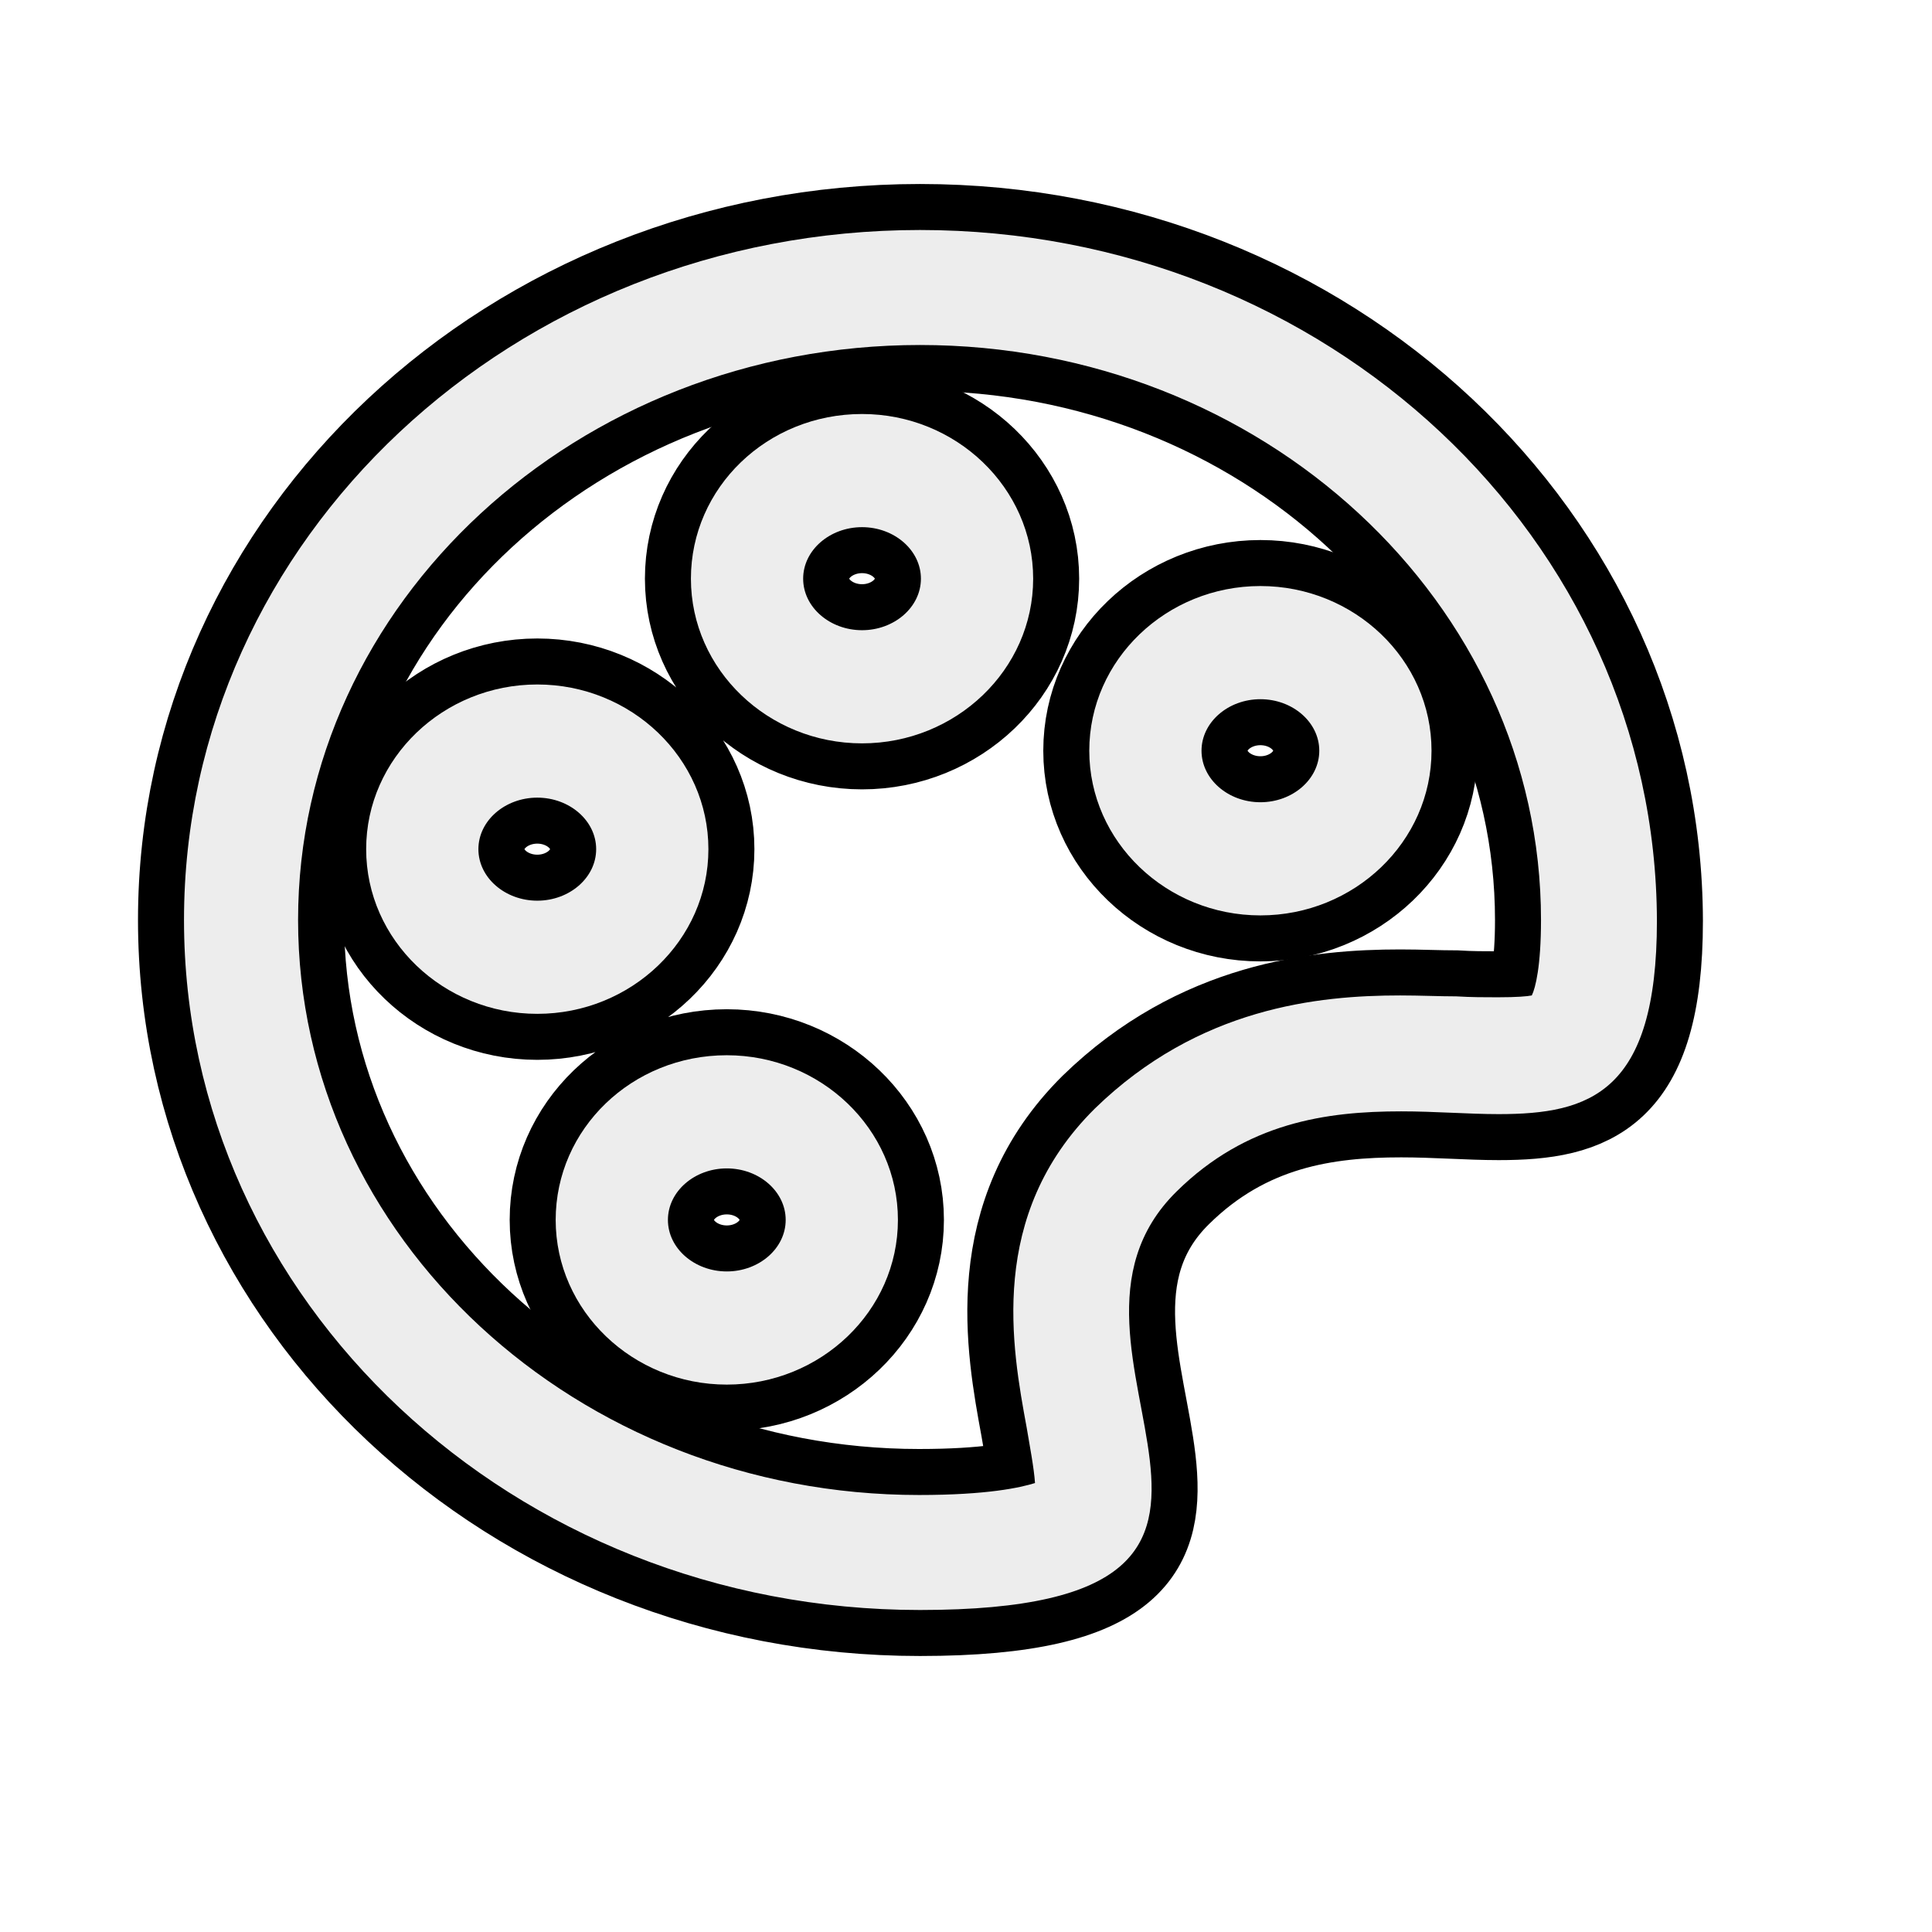
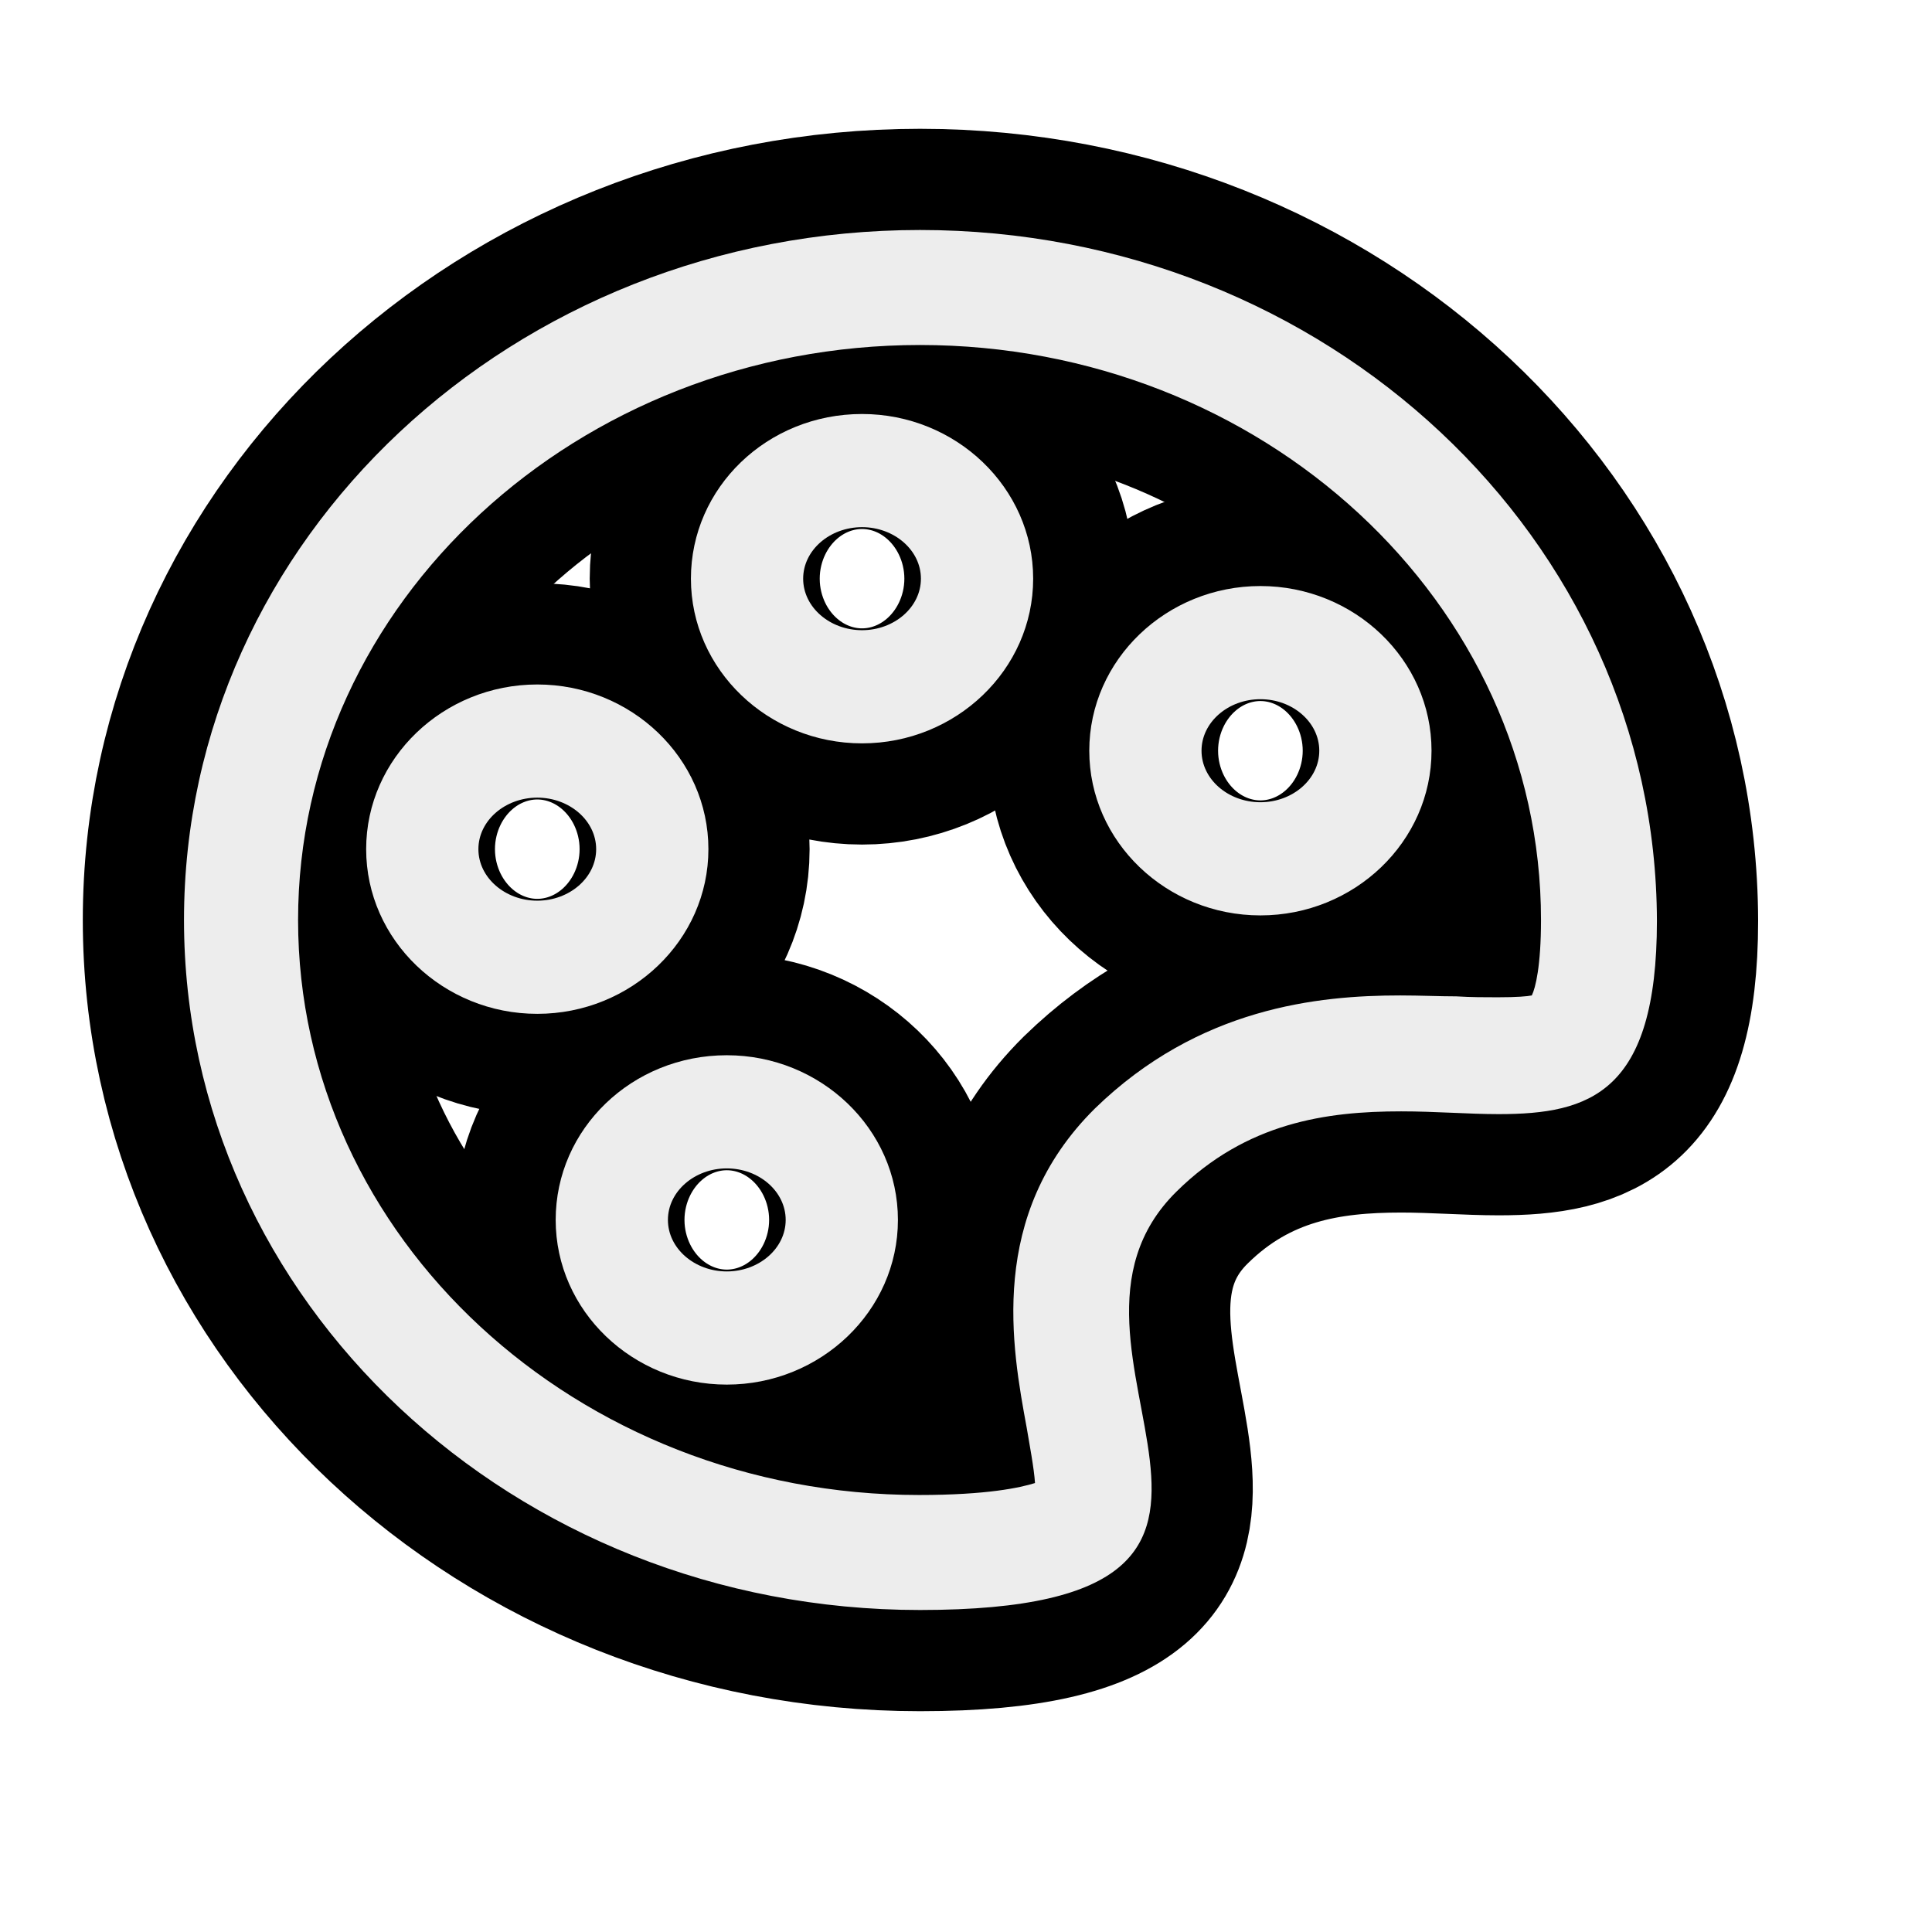
<svg xmlns="http://www.w3.org/2000/svg" width="800px" height="800px" viewBox="-2 -2 21 21">
  <rect x="0" fill="none" width="100" height="100" />
  <g>
-     <path fill="none" stroke="black" strokeWidth="2px" strokeLinejoin="round" strokeLinecap="round" d="M8 .5C3.58.5 0 3.86 0 8s3.58 7.5 8 7.5c4.69 0 1.04-2.83 2.79-4.55.76-.75 1.63-.87 2.44-.87.37 0 .73.03 1.06.03.99 0 1.72-.23 1.72-2.1C16 3.86 12.42.5 8 .5zm6.65 8.32c-.05.01-.16.02-.37.02-.14 0-.29 0-.45-.01-.19 0-.39-.01-.61-.01-.89 0-2.19.13-3.32 1.23-1.17 1.16-.9 2.6-.74 3.47.03.18.08.44.09.6-.16.05-.52.13-1.26.13-3.72 0-6.75-2.8-6.75-6.25S4.28 1.75 8 1.75s6.75 2.8 6.75 6.25c0 .5-.06.74-.1.82z" />
-     <path fill="none" stroke="black" strokeWidth="2px" strokeLinejoin="round" strokeLinecap="round" d="M5.9 9.47c-1.03 0-1.86.8-1.86 1.79s.84 1.79 1.86 1.79 1.86-.8 1.86-1.79-.84-1.79-1.86-1.79zm0 2.35c-.35 0-.64-.25-.64-.56s.29-.56.64-.56.64.25.64.56-.29.56-.64.56zm-.2-4.59c0-.99-.84-1.79-1.86-1.79s-1.86.8-1.86 1.79.84 1.79 1.86 1.79 1.86-.8 1.86-1.79zm-1.86.56c-.35 0-.64-.25-.64-.56s.29-.56.64-.56.64.25.64.56-.29.56-.64.56zM7.37 2.5c-1.03 0-1.86.8-1.86 1.79s.84 1.79 1.86 1.79 1.86-.8 1.86-1.79S8.39 2.5 7.37 2.5zm0 2.35c-.35 0-.64-.25-.64-.56s.29-.56.64-.56.64.25.64.56-.29.56-.64.56zm2.47 1.31c0 .99.84 1.79 1.86 1.79s1.86-.8 1.86-1.79-.84-1.79-1.86-1.79-1.86.8-1.86 1.79zm2.5 0c0 .31-.29.56-.64.56s-.64-.25-.64-.56.29-.56.64-.56.64.25.64.56z" />
+     <path fill="none" stroke="black" stroke-width="2.2px" stroke-line-join="round" stroke-linecap="round" d="M8 .5C3.58.5 0 3.86 0 8s3.58 7.5 8 7.5c4.69 0 1.04-2.83 2.79-4.55.76-.75 1.63-.87 2.44-.87.37 0 .73.03 1.06.03.99 0 1.72-.23 1.72-2.1C16 3.86 12.42.5 8 .5zm6.65 8.32c-.05.01-.16.02-.37.02-.14 0-.29 0-.45-.01-.19 0-.39-.01-.61-.01-.89 0-2.19.13-3.32 1.23-1.17 1.16-.9 2.6-.74 3.47.03.18.08.44.09.6-.16.05-.52.13-1.26.13-3.72 0-6.75-2.8-6.75-6.25S4.28 1.75 8 1.75s6.75 2.8 6.75 6.25c0 .5-.06.74-.1.82z" />
+     <path fill="none" stroke="black" stroke-width="2.2px" stroke-line-join="round" stroke-linecap="round" d="M5.9 9.47c-1.03 0-1.86.8-1.86 1.79s.84 1.79 1.86 1.79 1.86-.8 1.86-1.79-.84-1.79-1.86-1.79zm0 2.35c-.35 0-.64-.25-.64-.56s.29-.56.64-.56.64.25.64.56-.29.56-.64.56zm-.2-4.59c0-.99-.84-1.79-1.86-1.79s-1.86.8-1.86 1.79.84 1.79 1.86 1.79 1.86-.8 1.86-1.79zm-1.86.56c-.35 0-.64-.25-.64-.56s.29-.56.64-.56.64.25.64.56-.29.56-.64.56zM7.37 2.5c-1.03 0-1.86.8-1.86 1.79s.84 1.79 1.86 1.79 1.86-.8 1.86-1.79S8.39 2.5 7.37 2.5zm0 2.35c-.35 0-.64-.25-.64-.56s.29-.56.64-.56.64.25.64.56-.29.56-.64.56zm2.47 1.31c0 .99.84 1.79 1.86 1.79s1.86-.8 1.86-1.79-.84-1.79-1.86-1.79-1.86.8-1.86 1.79zm2.5 0c0 .31-.29.56-.64.56s-.64-.25-.64-.56.29-.56.64-.56.64.25.64.56z" />
    <path fill="#ededed" d="M8 .5C3.58.5 0 3.86 0 8s3.58 7.5 8 7.5c4.69 0 1.04-2.83 2.79-4.55.76-.75 1.63-.87 2.44-.87.37 0 .73.03 1.06.03.99 0 1.72-.23 1.72-2.1C16 3.86 12.42.5 8 .5zm6.65 8.32c-.05.01-.16.02-.37.02-.14 0-.29 0-.45-.01-.19 0-.39-.01-.61-.01-.89 0-2.19.13-3.32 1.23-1.17 1.16-.9 2.6-.74 3.47.03.18.08.44.09.6-.16.05-.52.13-1.26.13-3.72 0-6.75-2.8-6.75-6.25S4.28 1.75 8 1.75s6.75 2.8 6.75 6.25c0 .5-.06.74-.1.82z" />
    <path fill="#ededed" d="M5.9 9.47c-1.03 0-1.86.8-1.86 1.79s.84 1.79 1.86 1.79 1.86-.8 1.86-1.79-.84-1.79-1.86-1.79zm0 2.35c-.35 0-.64-.25-.64-.56s.29-.56.64-.56.64.25.64.56-.29.56-.64.56zm-.2-4.59c0-.99-.84-1.79-1.86-1.79s-1.86.8-1.86 1.79.84 1.79 1.86 1.79 1.86-.8 1.86-1.79zm-1.86.56c-.35 0-.64-.25-.64-.56s.29-.56.64-.56.64.25.64.56-.29.56-.64.56zM7.37 2.5c-1.03 0-1.86.8-1.86 1.79s.84 1.79 1.86 1.79 1.86-.8 1.86-1.79S8.39 2.5 7.37 2.5zm0 2.35c-.35 0-.64-.25-.64-.56s.29-.56.64-.56.64.25.64.56-.29.56-.64.56zm2.47 1.31c0 .99.84 1.79 1.86 1.79s1.86-.8 1.86-1.79-.84-1.79-1.86-1.79-1.86.8-1.86 1.79zm2.5 0c0 .31-.29.56-.64.56s-.64-.25-.64-.56.29-.56.64-.56.64.25.64.56z" />
  </g>
</svg>
